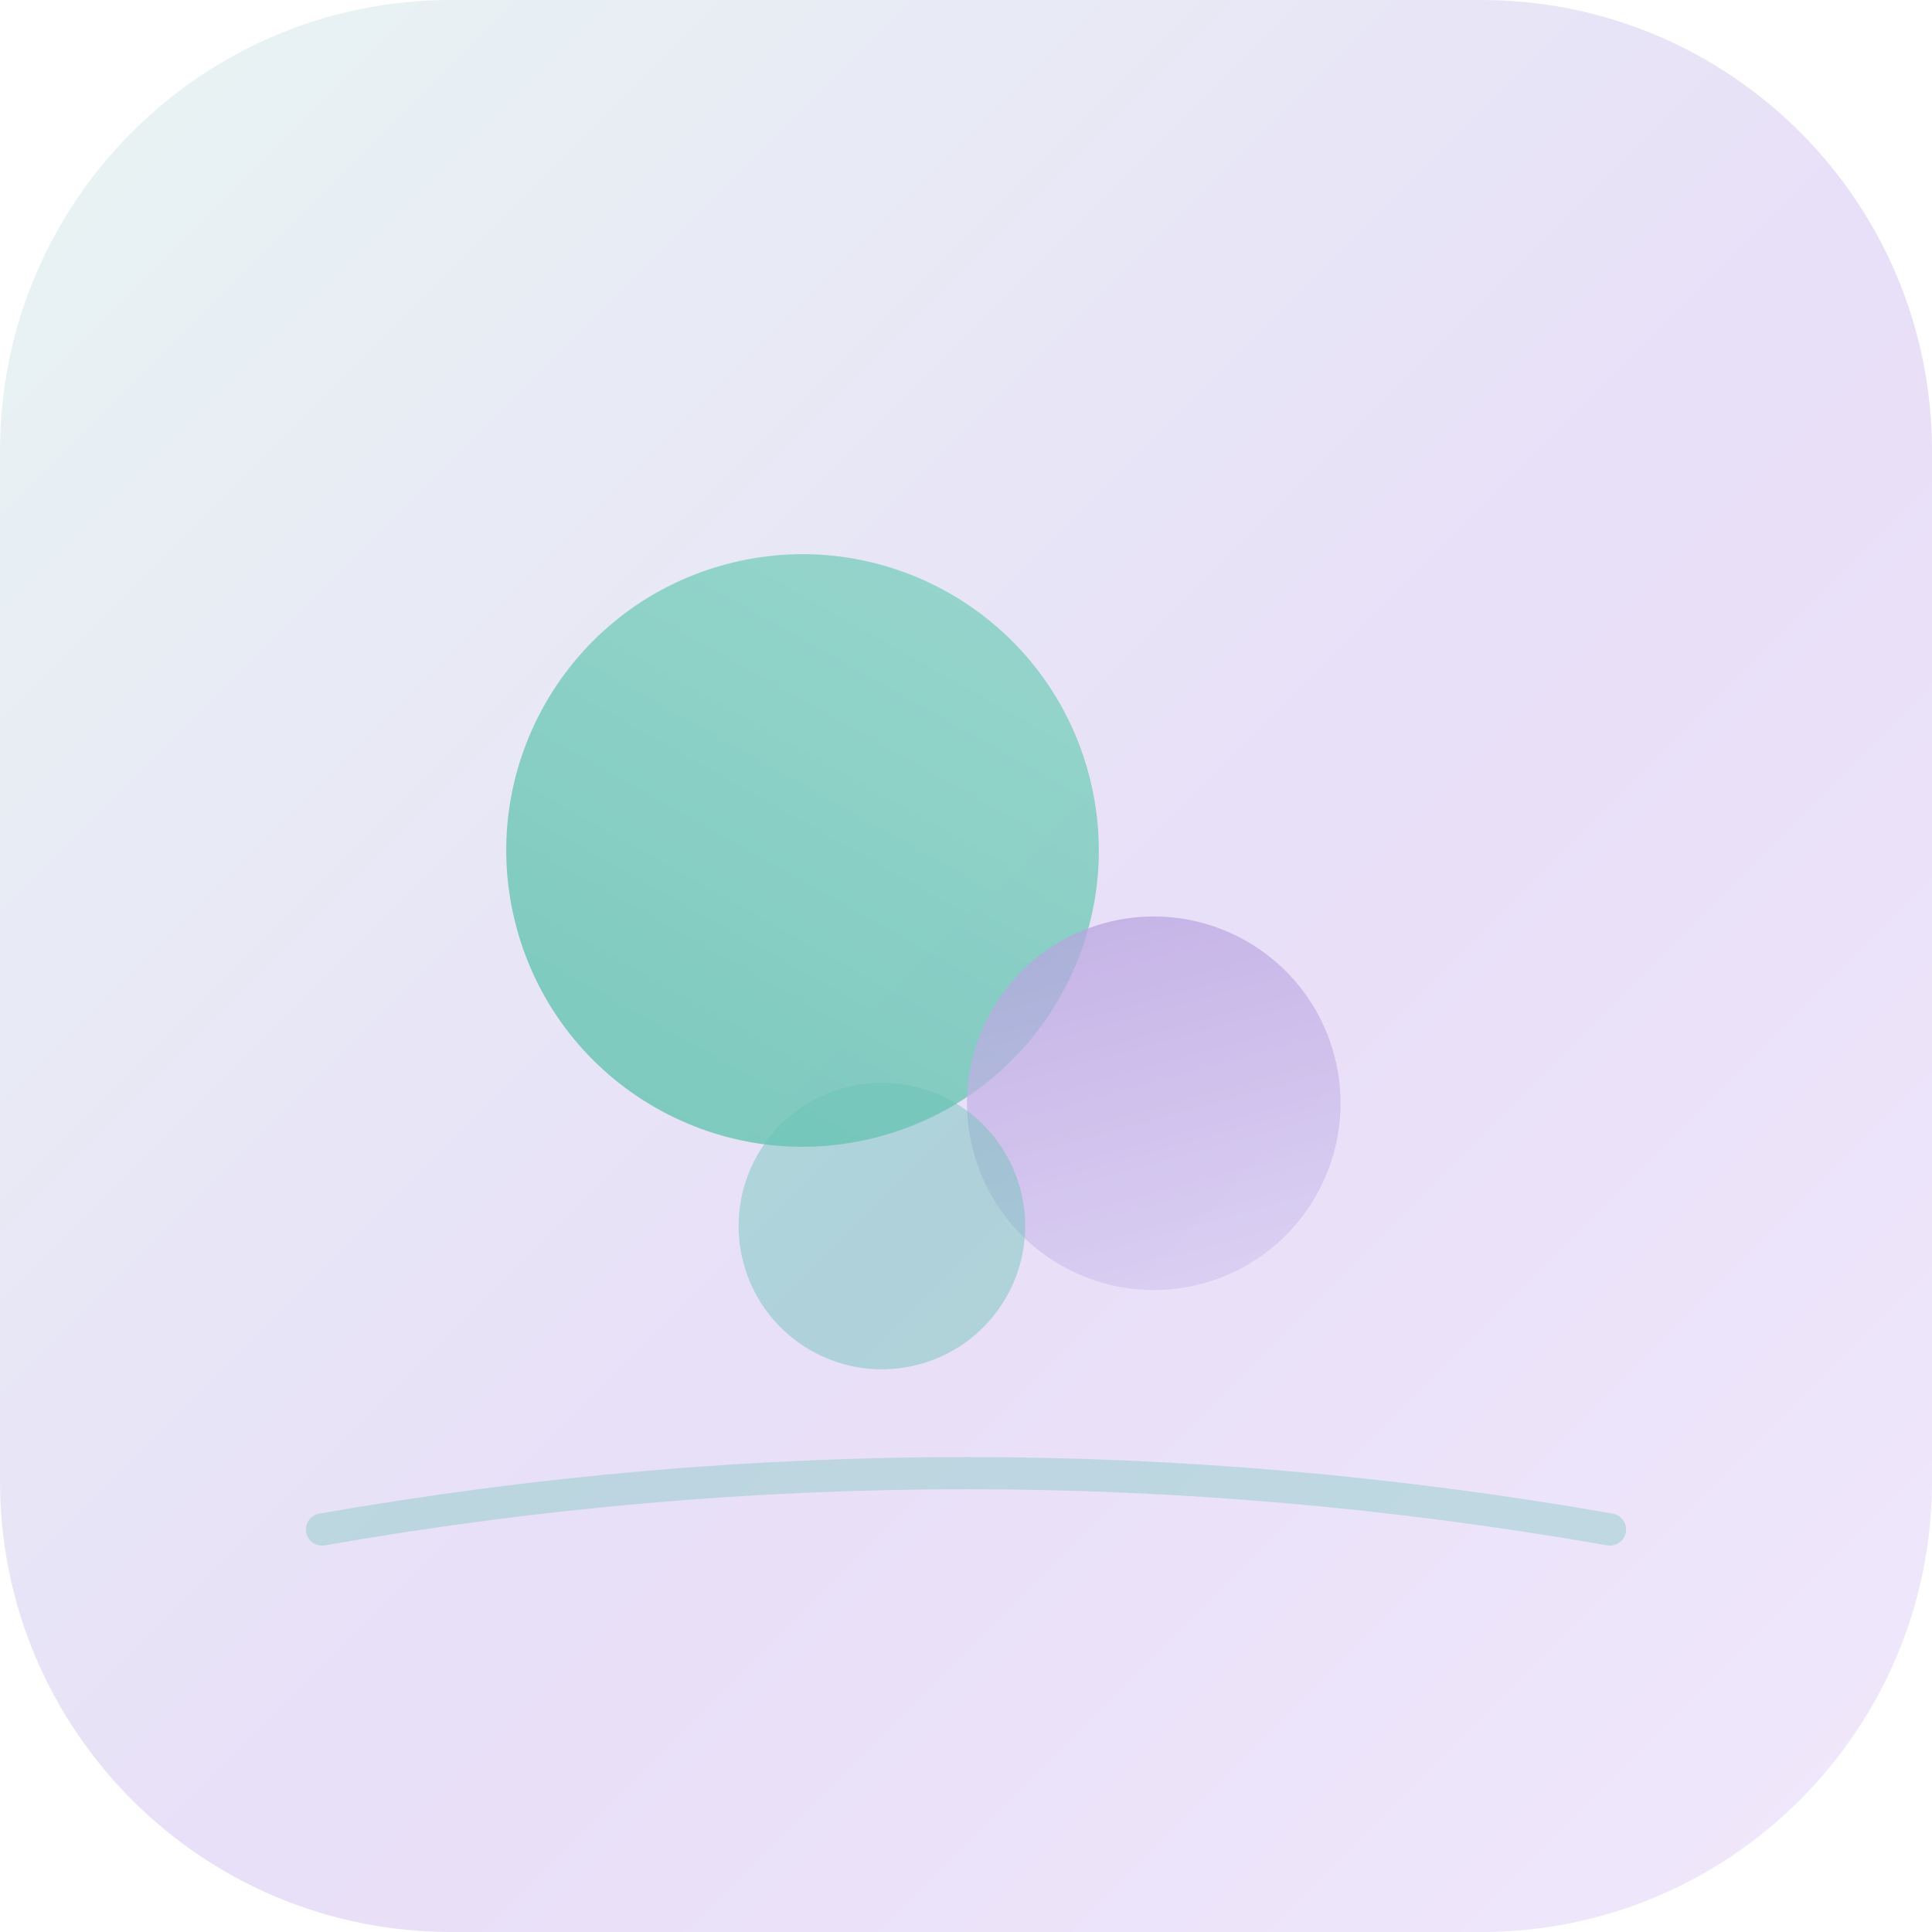
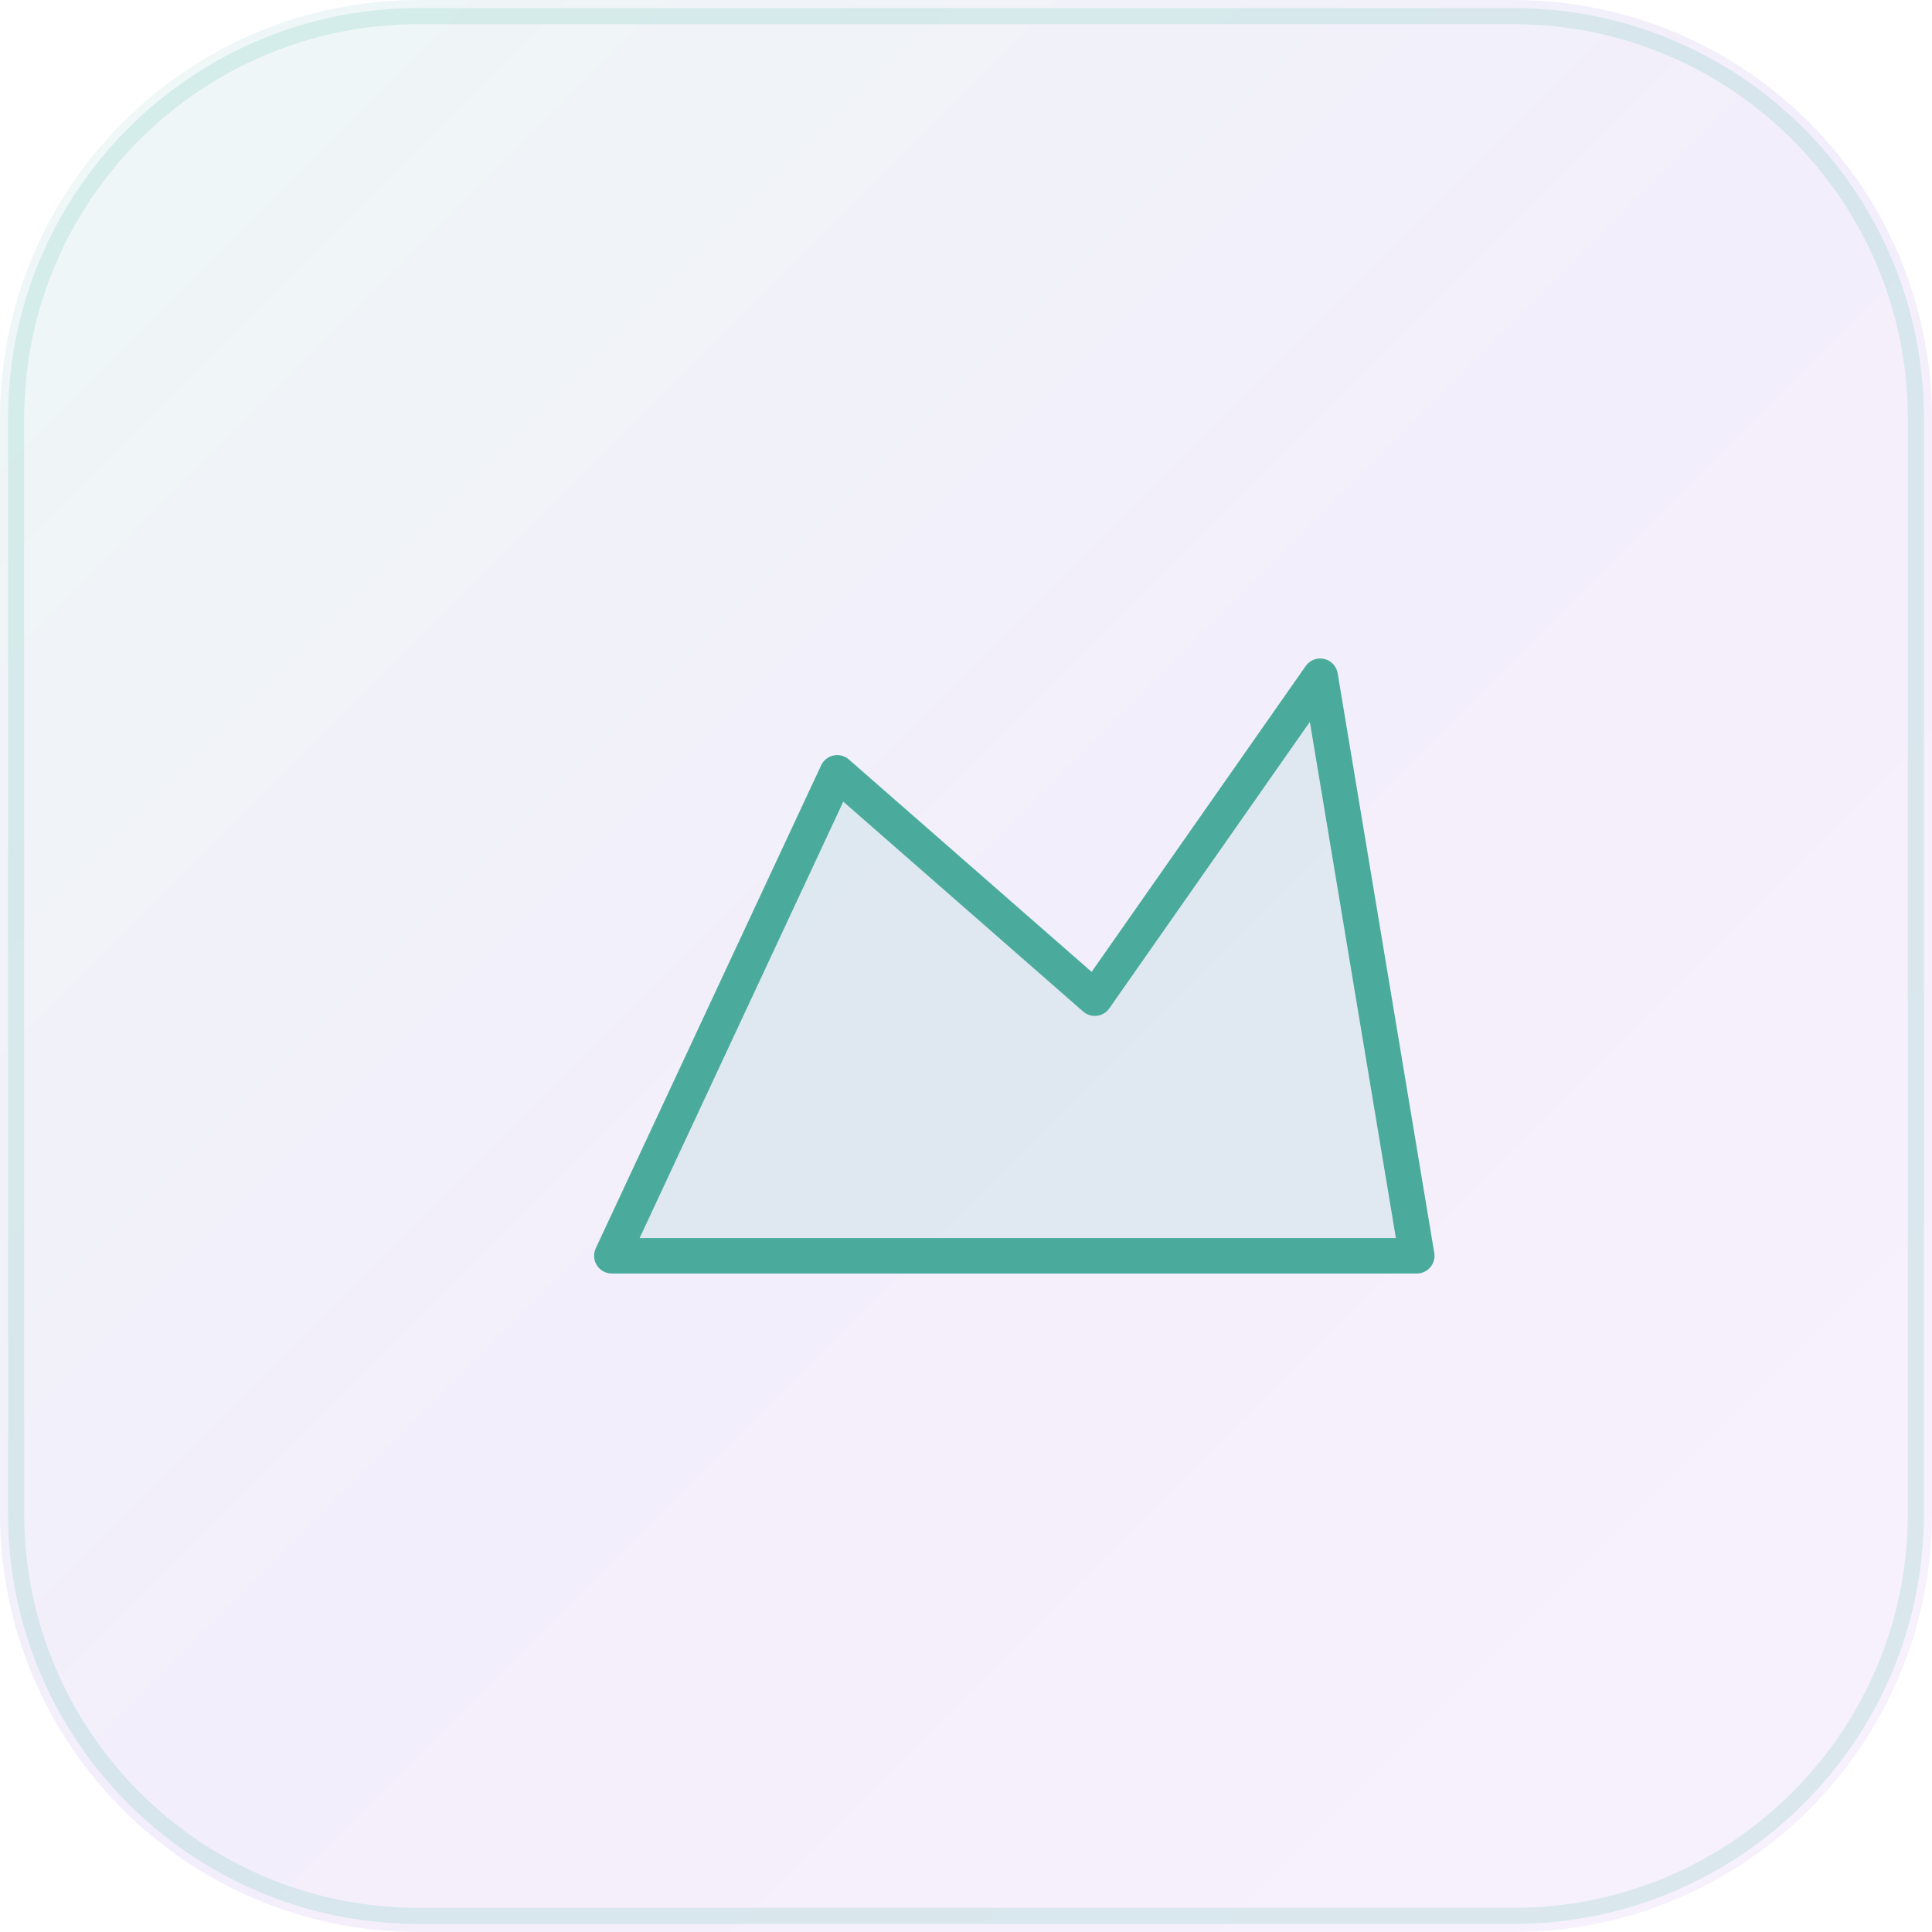
<svg xmlns="http://www.w3.org/2000/svg" viewBox="0 0 120 120" width="120" height="120" role="img" aria-hidden="true">
  <defs>
-     <linearGradient id="bg16" x1="0%" y1="0%" x2="100%" y2="100%">
-       <stop offset="0%" stop-color="#e8f5f2" />
-       <stop offset="55%" stop-color="#e8dff8" />
-       <stop offset="100%" stop-color="#f0e8fb" />
-     </linearGradient>
-     <linearGradient id="c16" x1="0%" y1="100%" x2="100%" y2="0%">
-       <stop offset="0%" stop-color="#6bc4b5" />
-       <stop offset="100%" stop-color="#8fd4c8" />
-     </linearGradient>
-     <linearGradient id="d16" x1="0%" y1="0%" x2="0%" y2="100%">
-       <stop offset="0%" stop-color="#b8a4e0" />
-       <stop offset="100%" stop-color="#d4c8f0" />
+     <linearGradient id="bgN-p16" x1="0%" y1="0%" x2="100%" y2="100%">
+       <stop offset="0%" stop-color="#eef8f6" />
+       <stop offset="50%" stop-color="#f3eefb" />
+       <stop offset="100%" stop-color="#f7f2fc" />
    </linearGradient>
  </defs>
-   <rect width="120" height="120" rx="28" fill="url(#bg16)" />
-   <g transform="rotate(-15.3 60 60)">
-     <circle cx="52.1" cy="50.4" r="18.4" fill="url(#c16)" opacity="0.88" />
-     <circle cx="69.0" cy="71.3" r="11.6" fill="url(#d16)" opacity="0.72" />
-     <circle cx="50.7" cy="74.2" r="8.9" fill="#6bc4b5" opacity="0.45" />
-   </g>
-   <path d="M20 95 Q60 88 100 95" fill="none" stroke="#6bc4b5" stroke-width="2" stroke-opacity="0.35" stroke-linecap="round" />
+   <rect width="120" height="120" rx="26" fill="url(#bgN-p16)" />
+   <rect x="1" y="1" width="118" height="118" rx="25" fill="none" stroke="rgba(107,196,181,0.2)" stroke-width="1" />
+   <path d="M38 78 L52 48 L68 62 L82 42 L88 78 Z" fill="rgba(107,196,181,0.15)" stroke="#4aab9c" stroke-width="2.2" stroke-linejoin="round" />
</svg>
